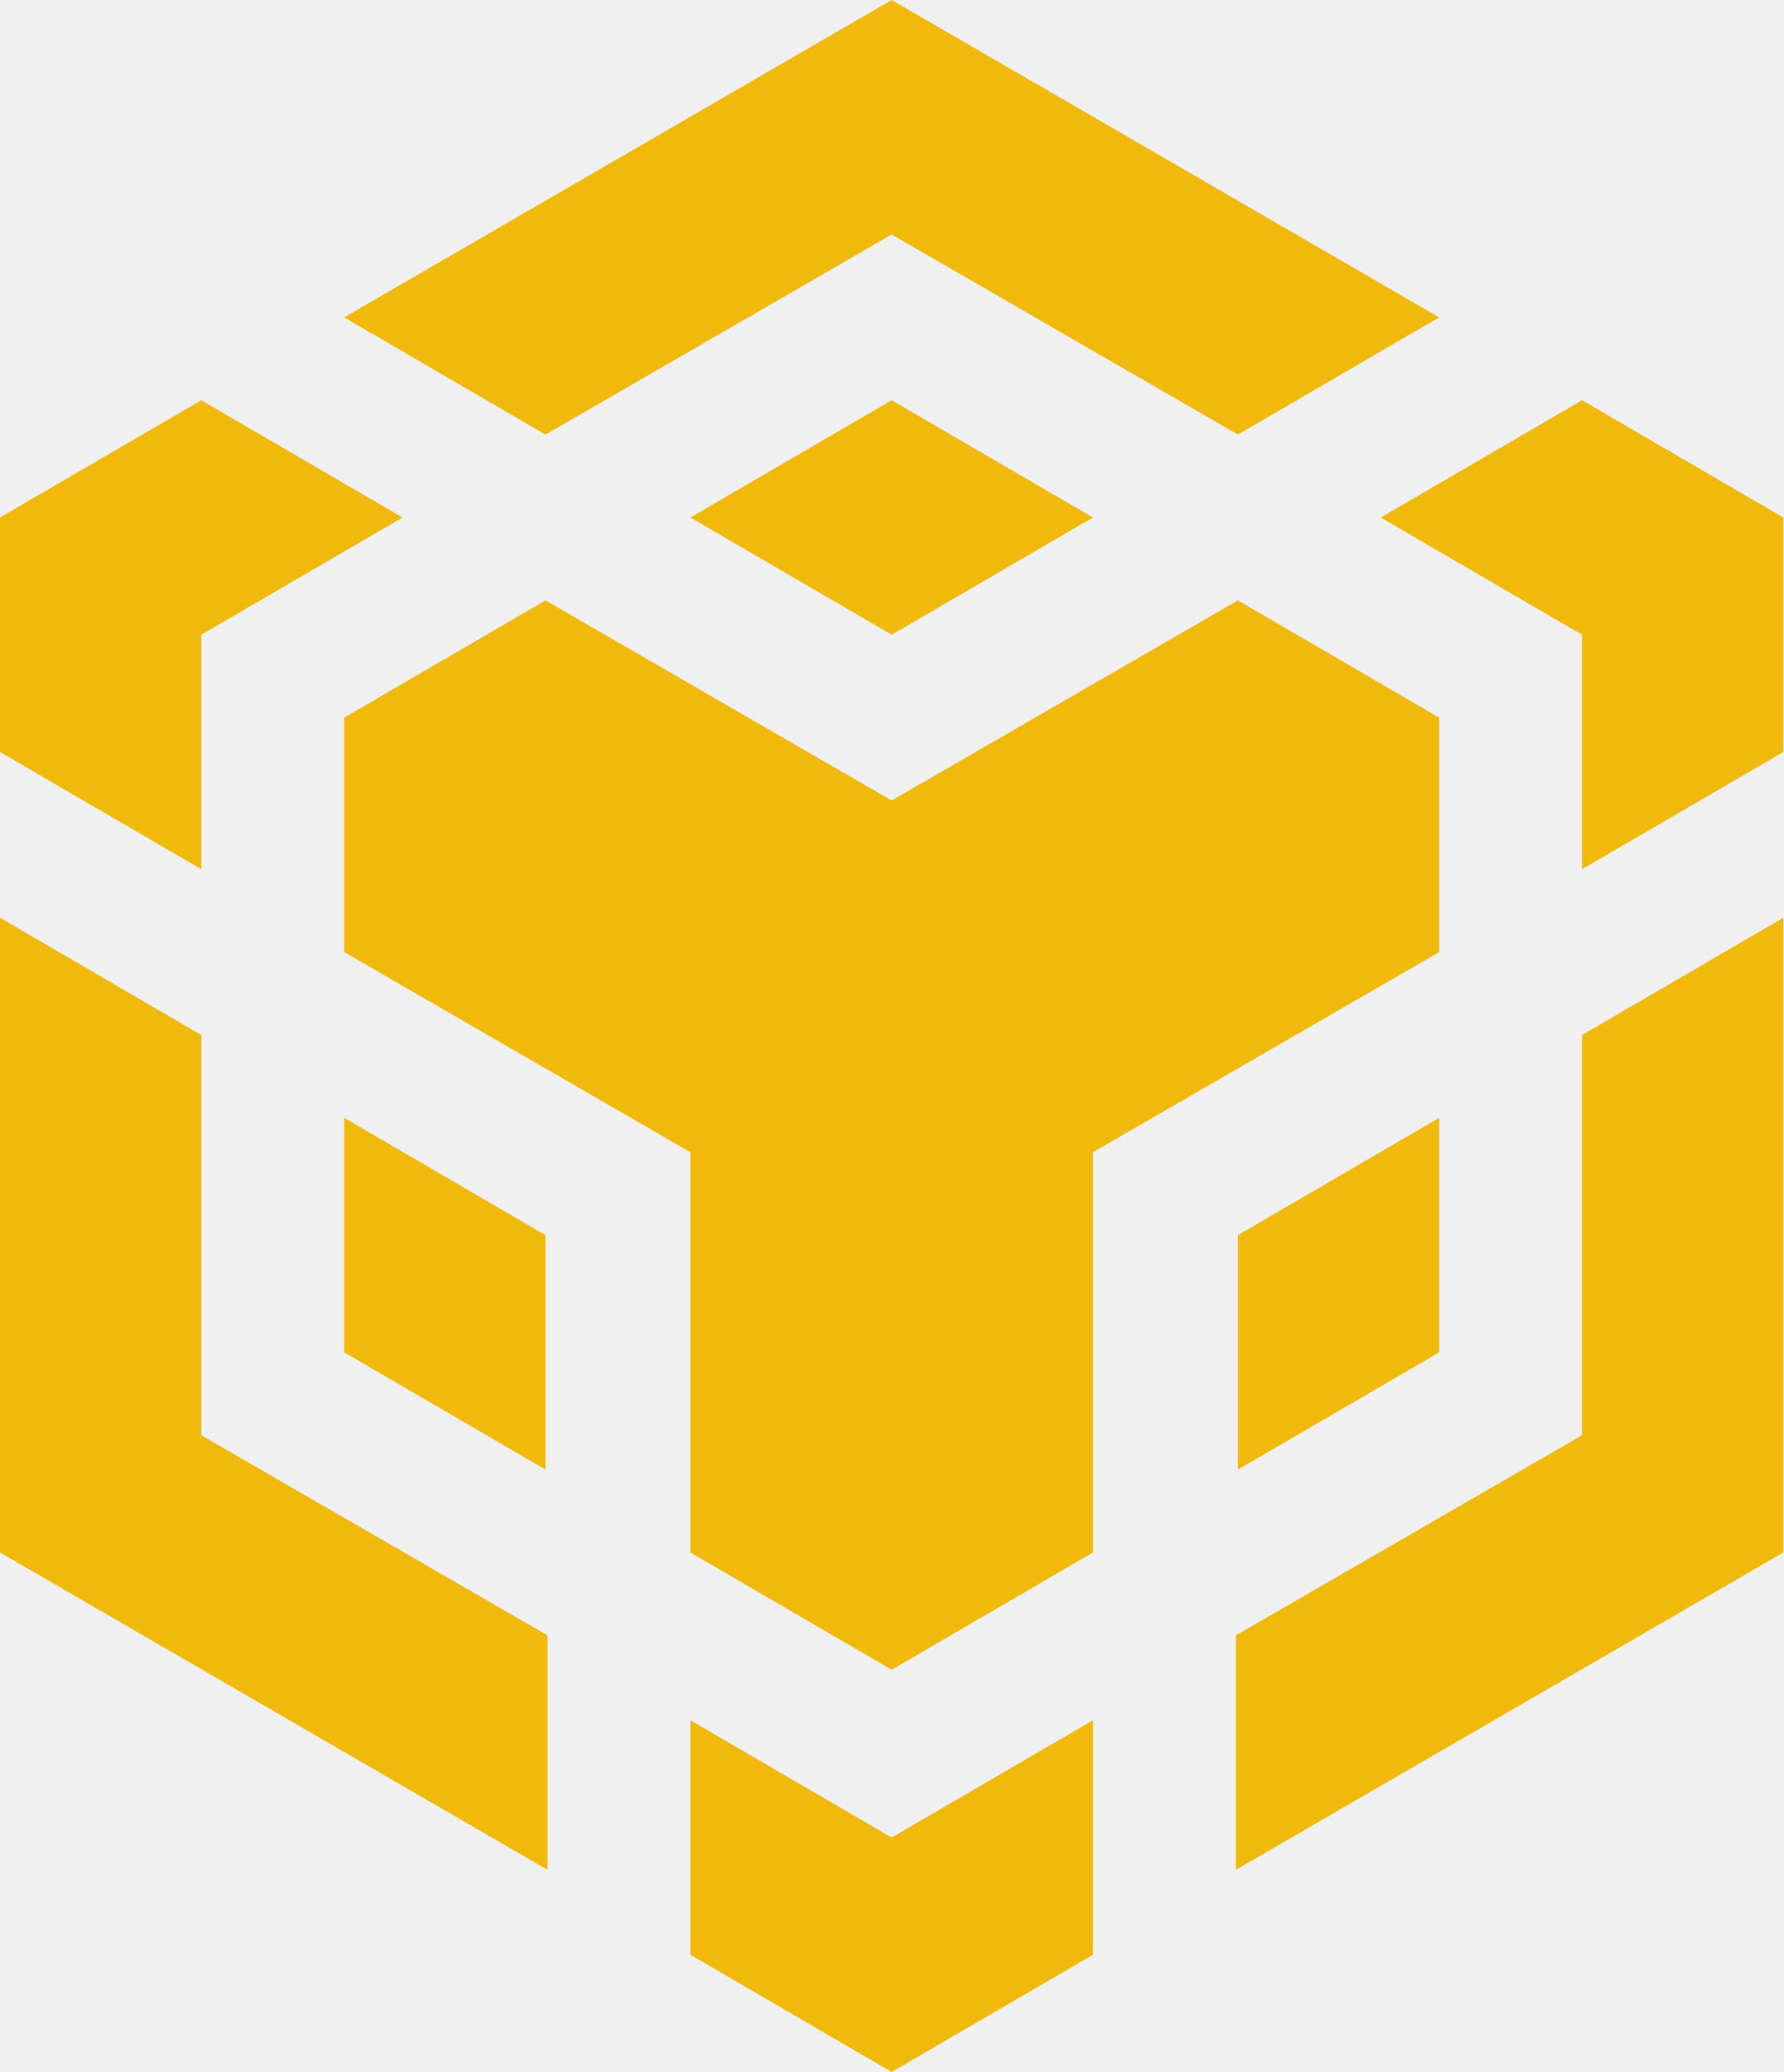
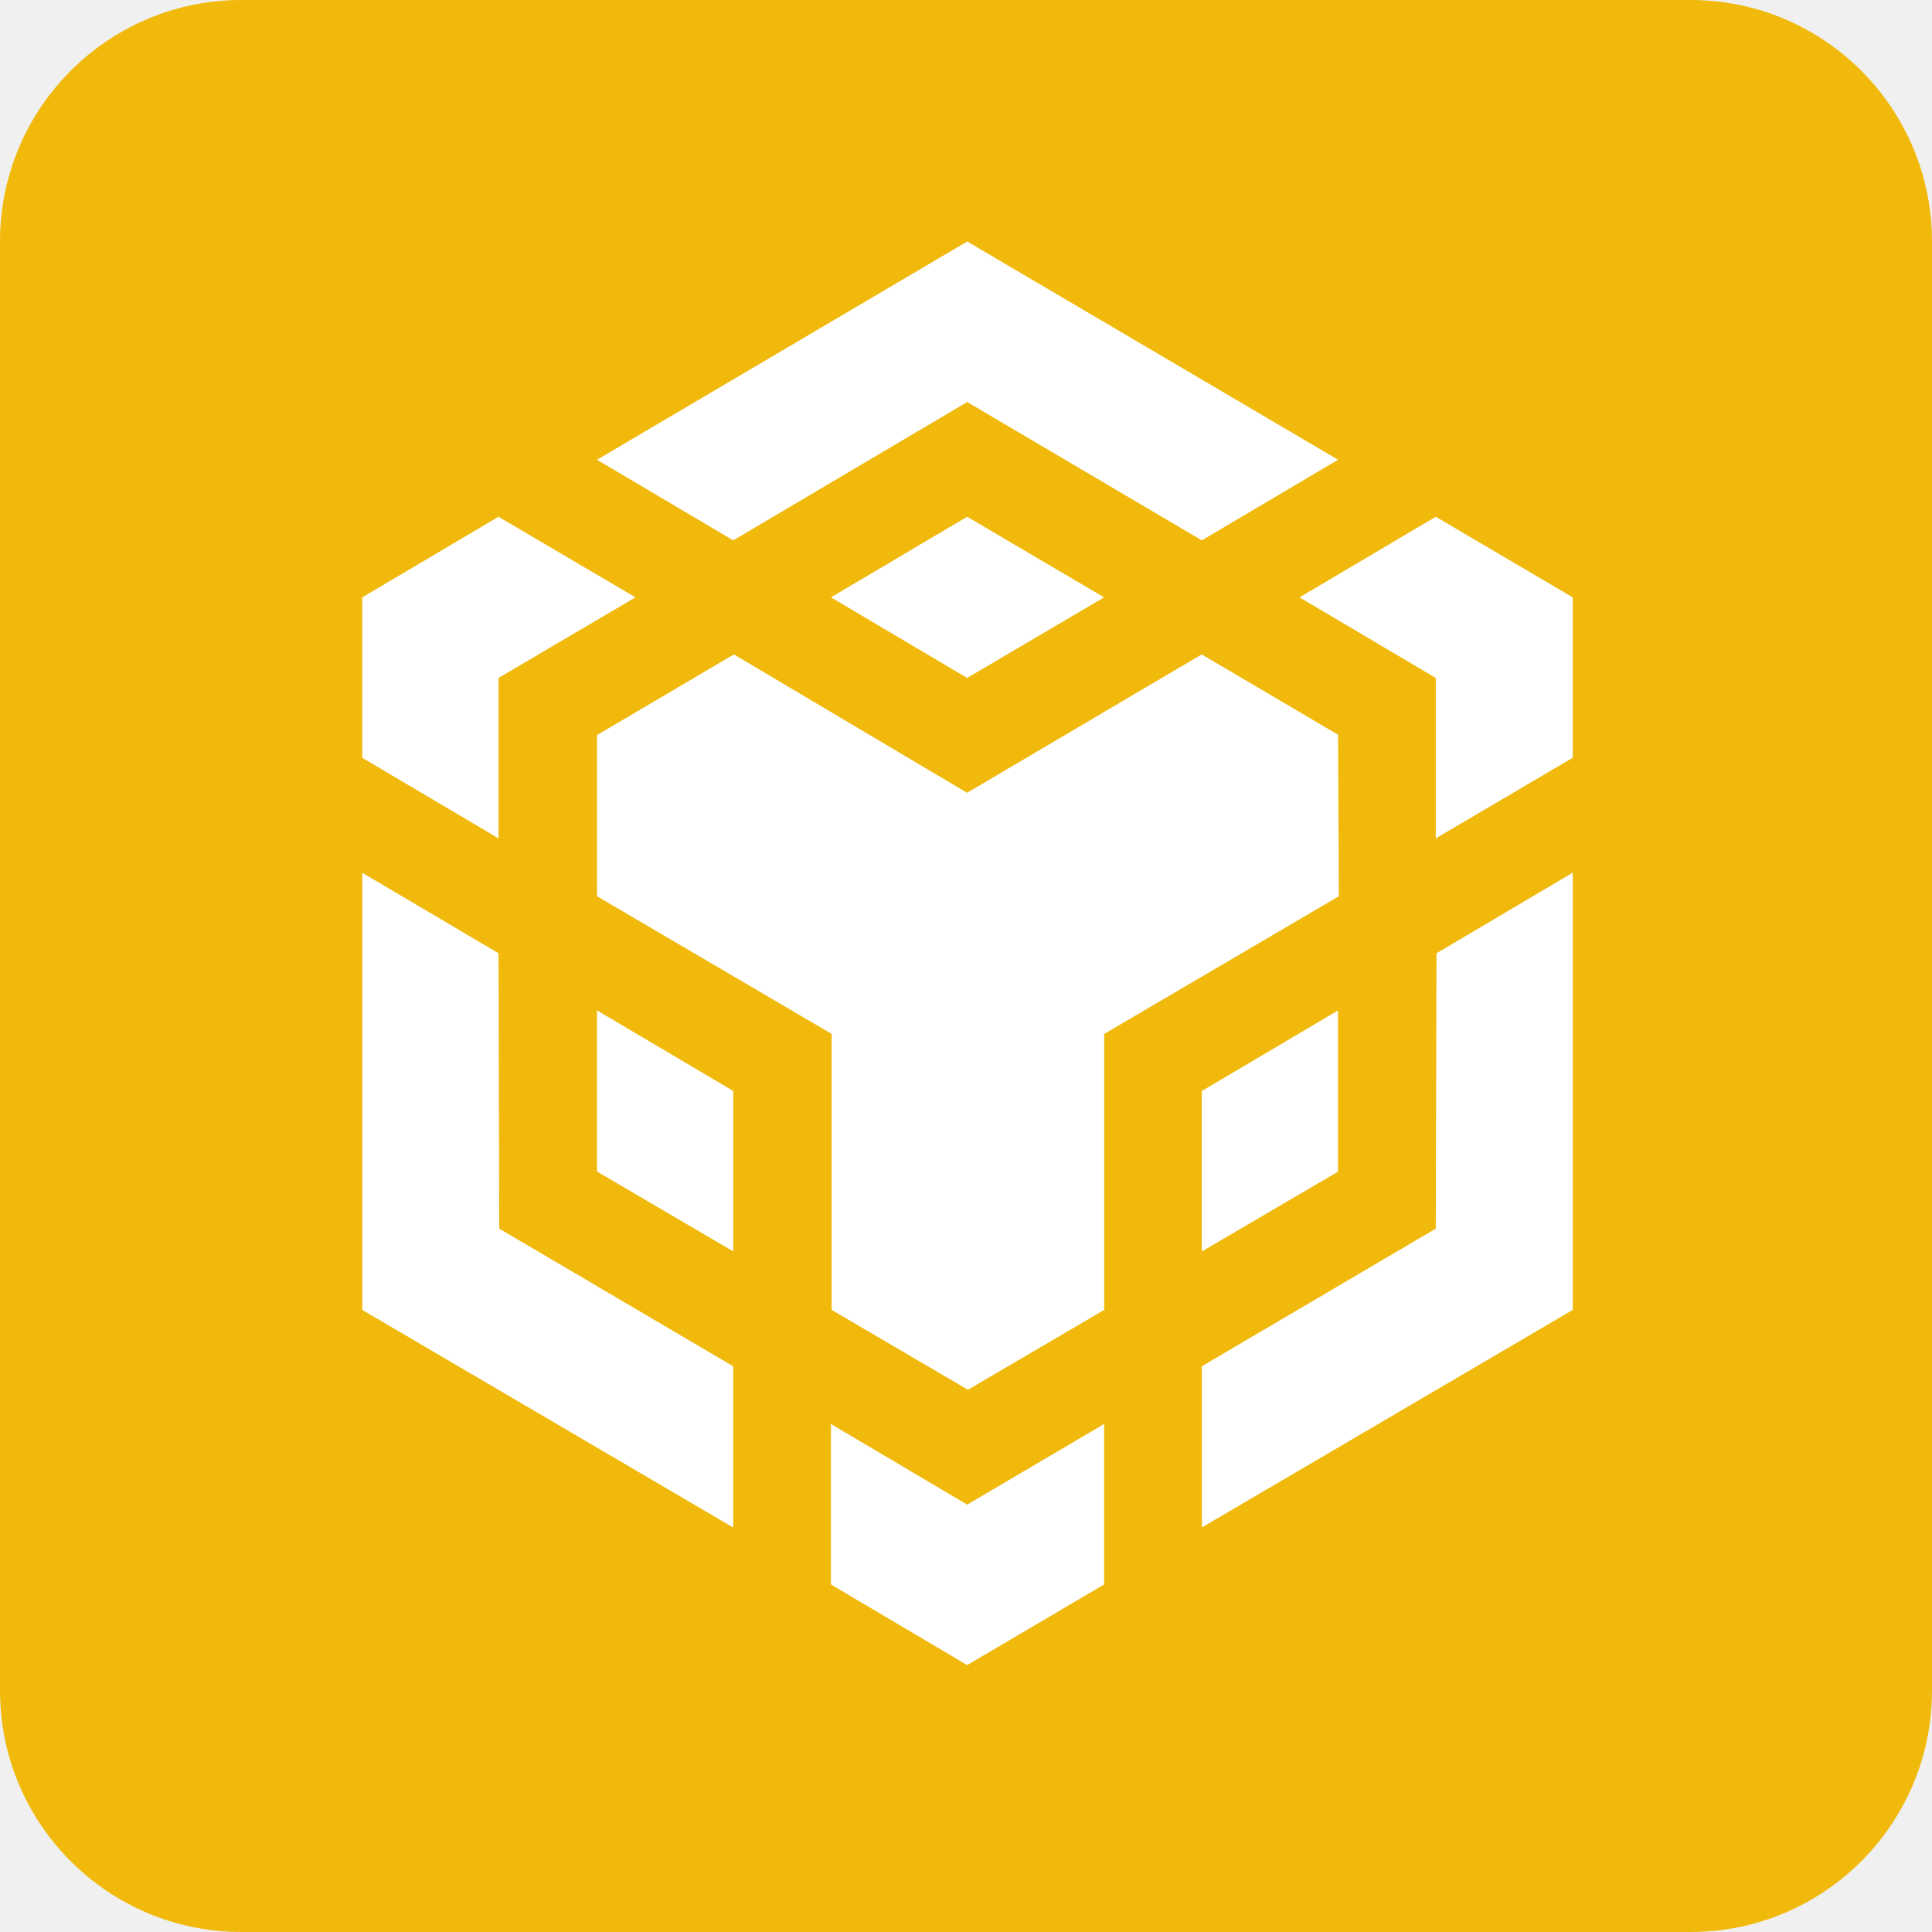
- <svg xmlns="http://www.w3.org/2000/svg" width="88.041" height="102.269" viewBox="0 0 88.041 102.269" fill="none" version="1.1" id="svg22">
-   <defs id="defs26" />
-   <path d="M 16.993,15.665 44.021,0 71.049,15.665 61.112,21.451 44.021,11.574 26.929,21.451 Z M 71.049,35.42 61.112,29.633 44.021,39.511 26.929,29.633 16.993,35.42 v 11.574 l 17.091,9.877 v 19.756 l 9.937,5.787 9.937,-5.787 V 56.871 l 17.091,-9.877 z m 0,31.329 V 55.175 l -9.937,5.787 v 11.574 z m 7.055,4.091 -17.091,9.877 V 92.291 L 88.041,76.627 V 45.298 l -9.937,5.786 z m -9.937,-45.298 9.937,5.787 v 11.574 l 9.937,-5.787 V 25.542 L 78.104,19.755 Z M 34.084,84.908 v 11.574 l 9.937,5.787 9.937,-5.787 V 84.908 l -9.937,5.787 z M 16.993,66.749 26.929,72.536 V 60.962 l -9.936,-5.787 z m 17.091,-41.207 9.937,5.787 9.937,-5.787 -9.937,-5.787 z M 9.937,31.329 19.874,25.542 9.937,19.755 0,25.542 v 11.574 l 9.937,5.787 z m 0,19.755 L 0,45.298 V 76.627 L 27.029,92.291 V 80.717 L 9.937,70.84 Z" fill="#f0b90b" id="path20" />
+ <svg xmlns="http://www.w3.org/2000/svg" width="32" height="32" viewBox="0 0 32 32" fill="none">
+   <g clip-path="url(#clip0_1460_57417)">
+     <rect width="32" height="32" rx="4" fill="#F0B90B" />
+     <path d="M8.257 15.789L8.269 20.35L12.144 22.63V25.3L6.001 21.697V14.456L8.257 15.789ZM8.257 11.229V13.886L6 12.551V9.894L8.257 8.559L10.525 9.894L8.257 11.229ZM13.763 9.894L16.019 8.559L18.287 9.894L16.019 11.229L13.763 9.894Z" fill="white" />
+     <path d="M9.888 19.404V16.735L12.145 18.07V20.727L9.888 19.404ZM13.763 23.586L16.02 24.921L18.287 23.586V26.244L16.02 27.579L13.763 26.244V23.586ZM21.524 9.894L23.781 8.559L26.049 9.894V12.551L23.781 13.886V11.229L21.524 9.894ZM23.781 20.35L23.793 15.789L26.05 14.454V21.696L19.907 25.299V22.629L23.781 20.35Z" fill="white" />
+     <path d="M22.162 19.406L19.905 20.729V18.071L22.162 16.736V19.406Z" fill="white" />
+     <path d="M22.163 12.175L22.175 14.845L18.289 17.125V21.696L16.032 23.019L13.775 21.696V17.125L9.889 14.845V12.175L12.155 10.839L16.018 13.131L19.904 10.839L22.172 12.175H22.163ZM9.888 7.615L16.02 4L22.163 7.615L19.906 8.95L16.02 6.659L12.145 8.95L9.888 7.615Z" fill="white" />
+   </g>
+   <defs>
+     <clipPath id="clip0_1460_57417">
+       <rect width="32" height="32" rx="4" fill="white" />
+     </clipPath>
+   </defs>
</svg>
